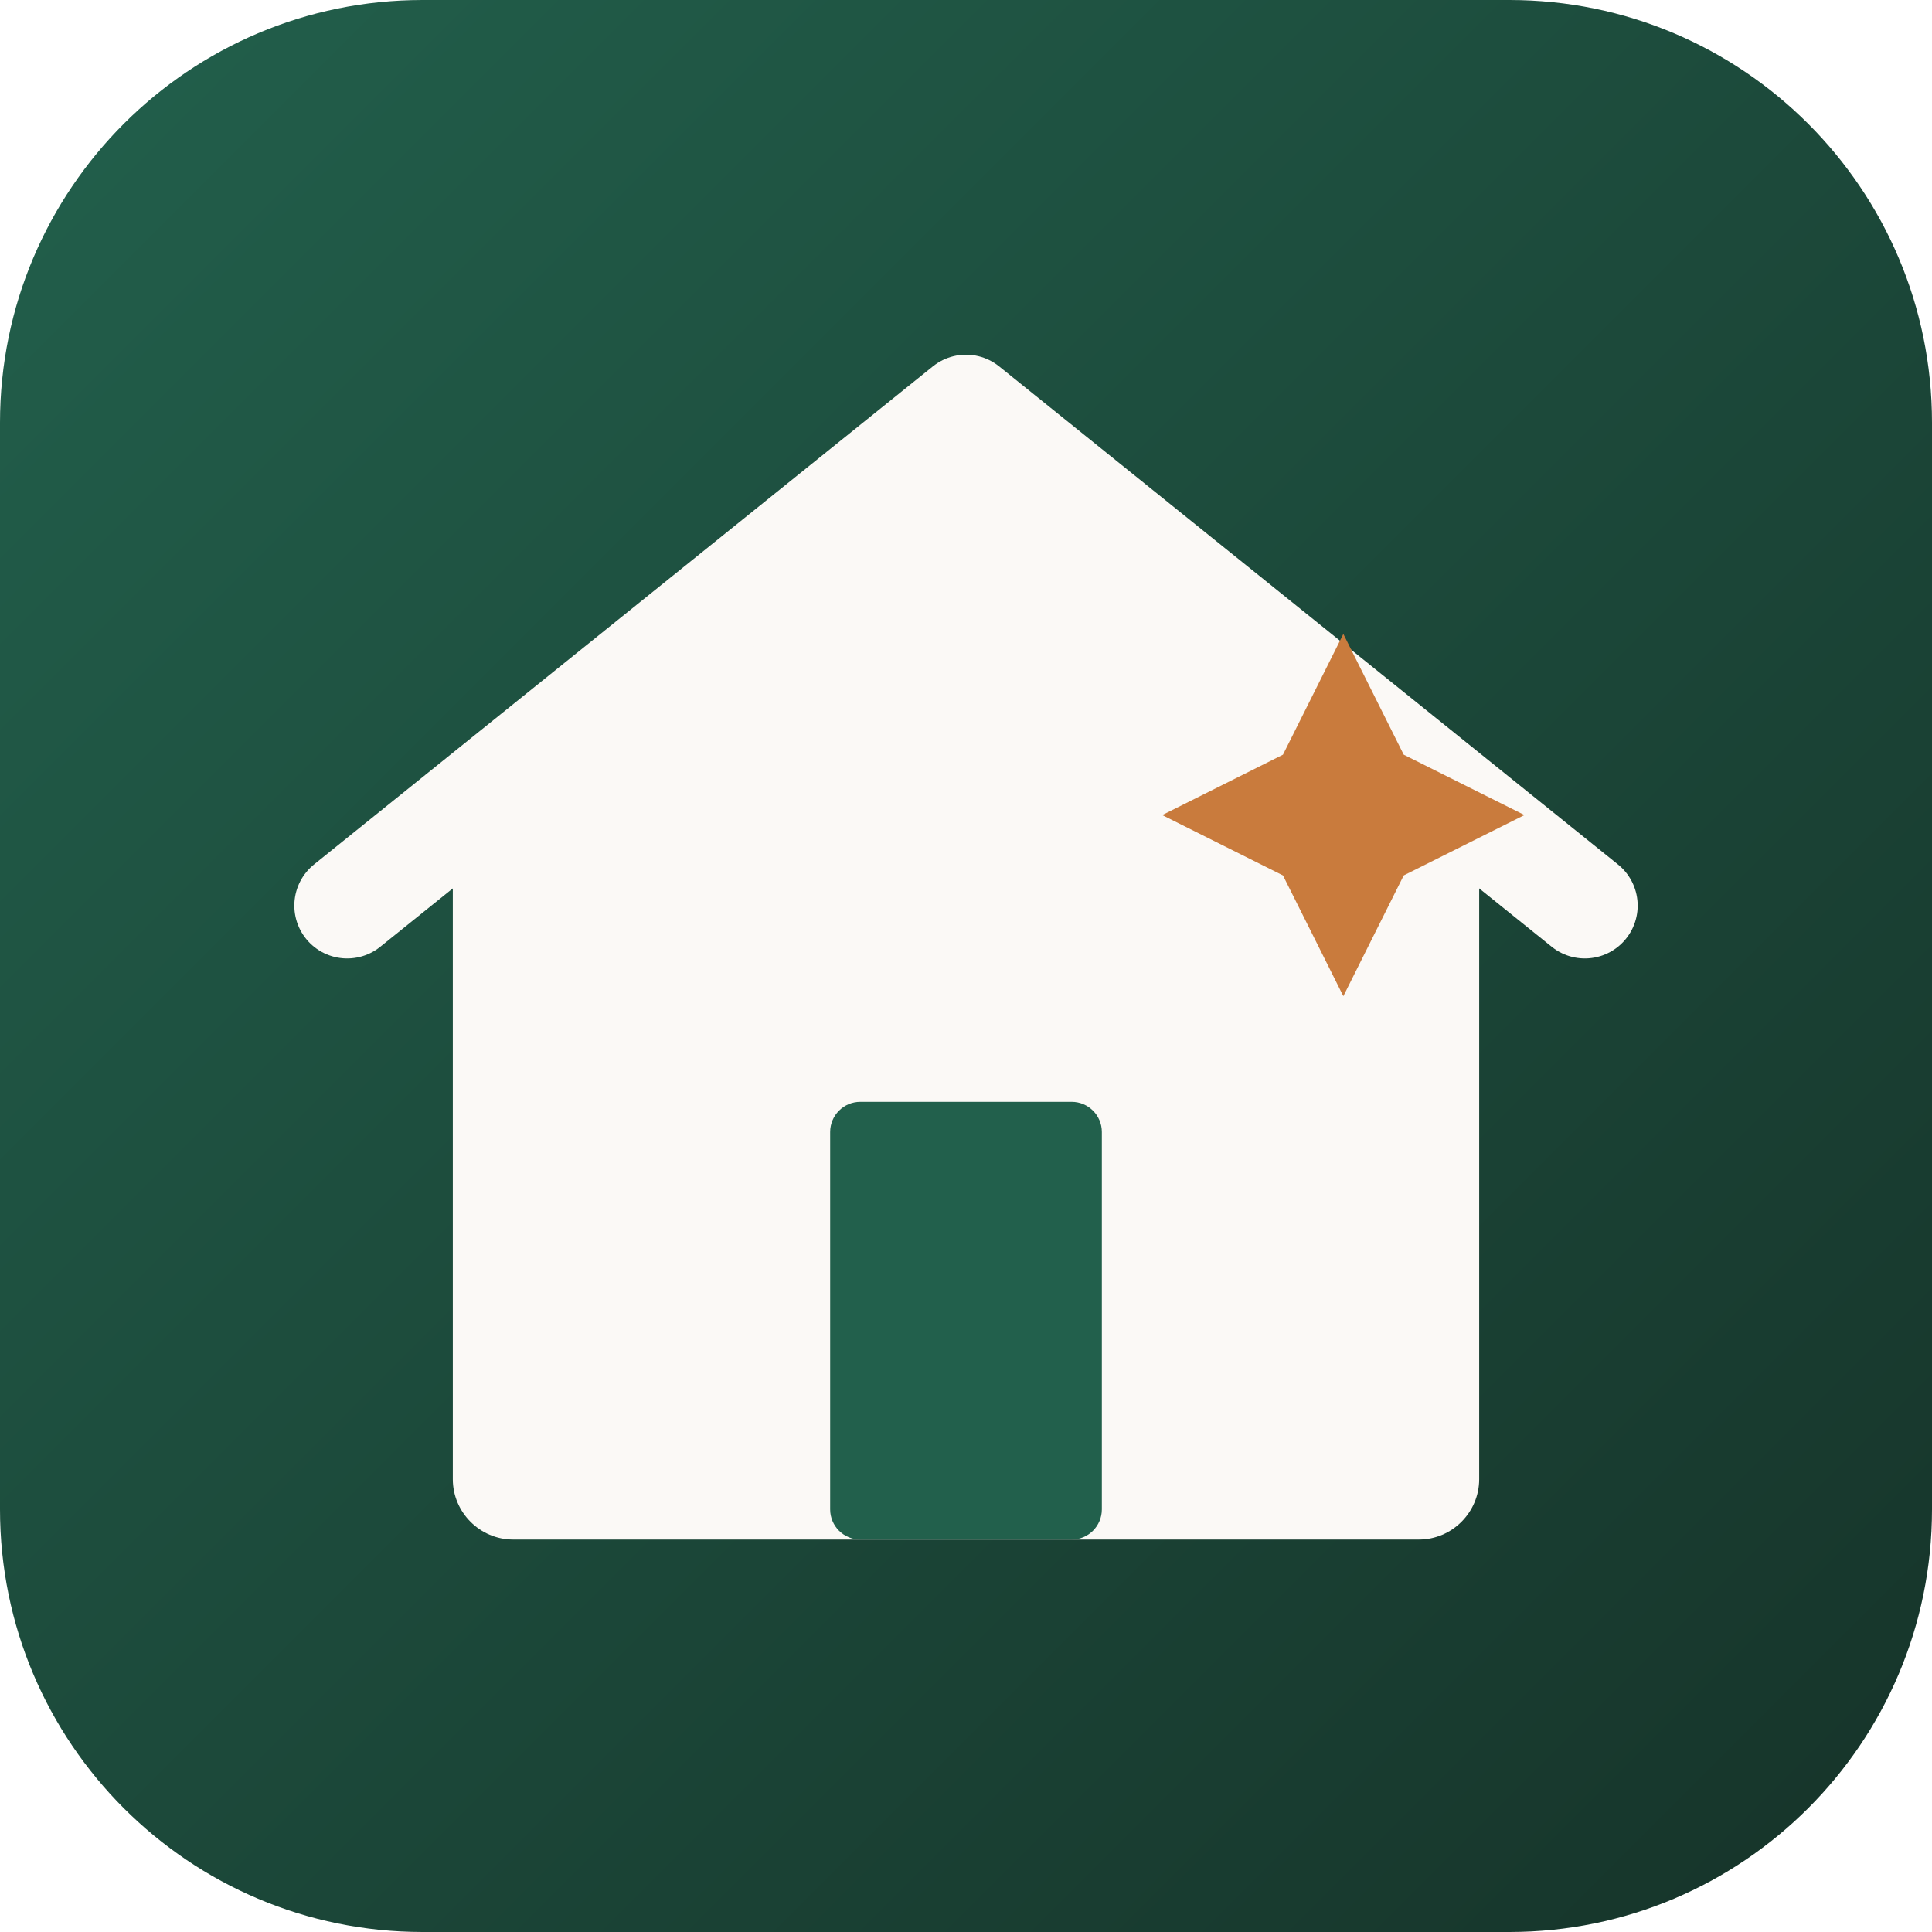
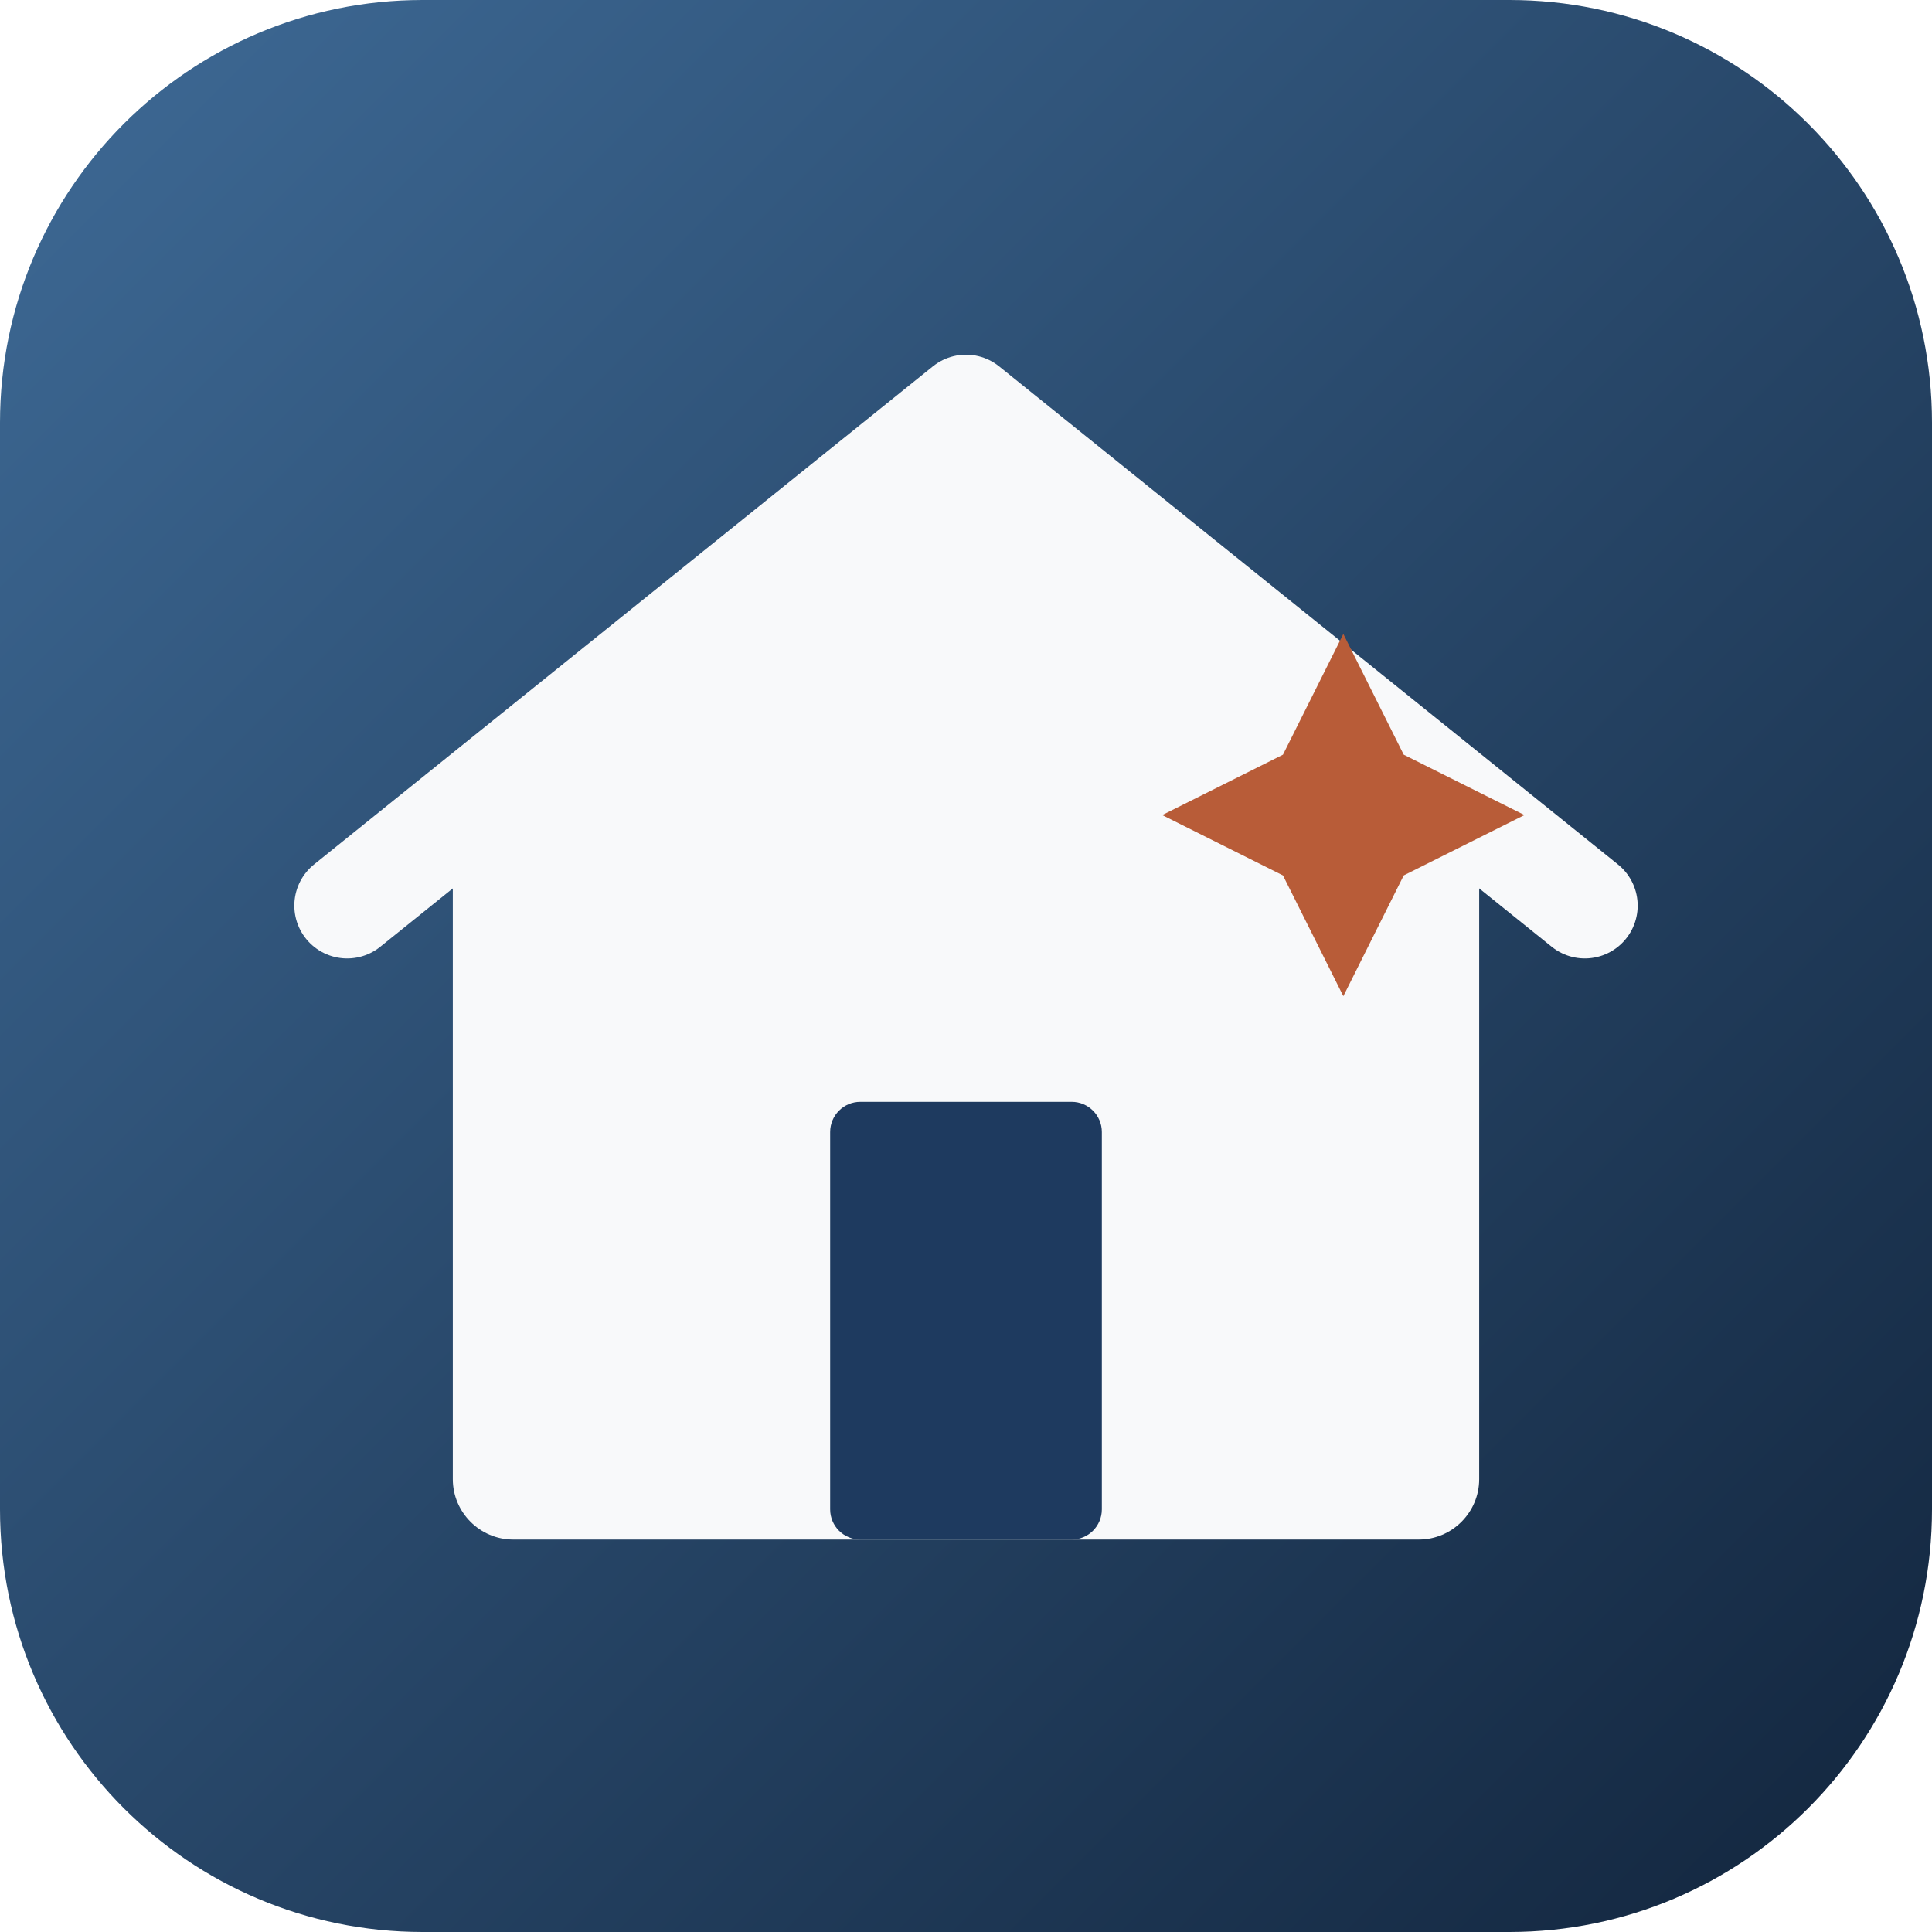
<svg xmlns="http://www.w3.org/2000/svg" width="256" height="256" viewBox="0 0 256 256">
  <defs>
    <linearGradient id="bg" x1="0" y1="0" x2="256" y2="256" gradientUnits="userSpaceOnUse">
-       <stop offset="0" stop-color="#22604C" />
-       <stop offset="1" stop-color="#163329" />
+       <stop offset="0" stop-color="#3E6A96" />
+       <stop offset="1" stop-color="#12253D" />
    </linearGradient>
  </defs>
  <rect width="256" height="256" rx="56" fill="url(#bg)" />
-   <path d="M128 58 L196 112 V196 C196 200.4 192.4 204 188 204 H68 C63.6 204 60 200.4 60 196 V112 Z" fill="#FBF9F6" />
-   <path d="M46 120 L128 54 L210 120" stroke="#FBF9F6" stroke-width="14" stroke-linecap="round" stroke-linejoin="round" fill="none" />
-   <rect x="110" y="146" width="36" height="58" rx="4" fill="#22604C" />
-   <path d="M178 84 L186 100 L202 108 L186 116 L178 132 L170 116 L154 108 L170 100 Z" fill="#C97B3D" />
+   <path d="M128 58 L196 112 V196 C196 200.4 192.4 204 188 204 H68 C63.6 204 60 200.4 60 196 V112 Z" fill="#F8F9FA" />
+   <path d="M46 120 L128 54 L210 120" stroke="#F8F9FA" stroke-width="14" stroke-linecap="round" stroke-linejoin="round" fill="none" />
+   <rect x="110" y="146" width="36" height="58" rx="4" fill="#1E3A5F" />
+   <path d="M178 84 L186 100 L202 108 L186 116 L178 132 L170 116 L154 108 L170 100 Z" fill="#B85C38" />
</svg>
